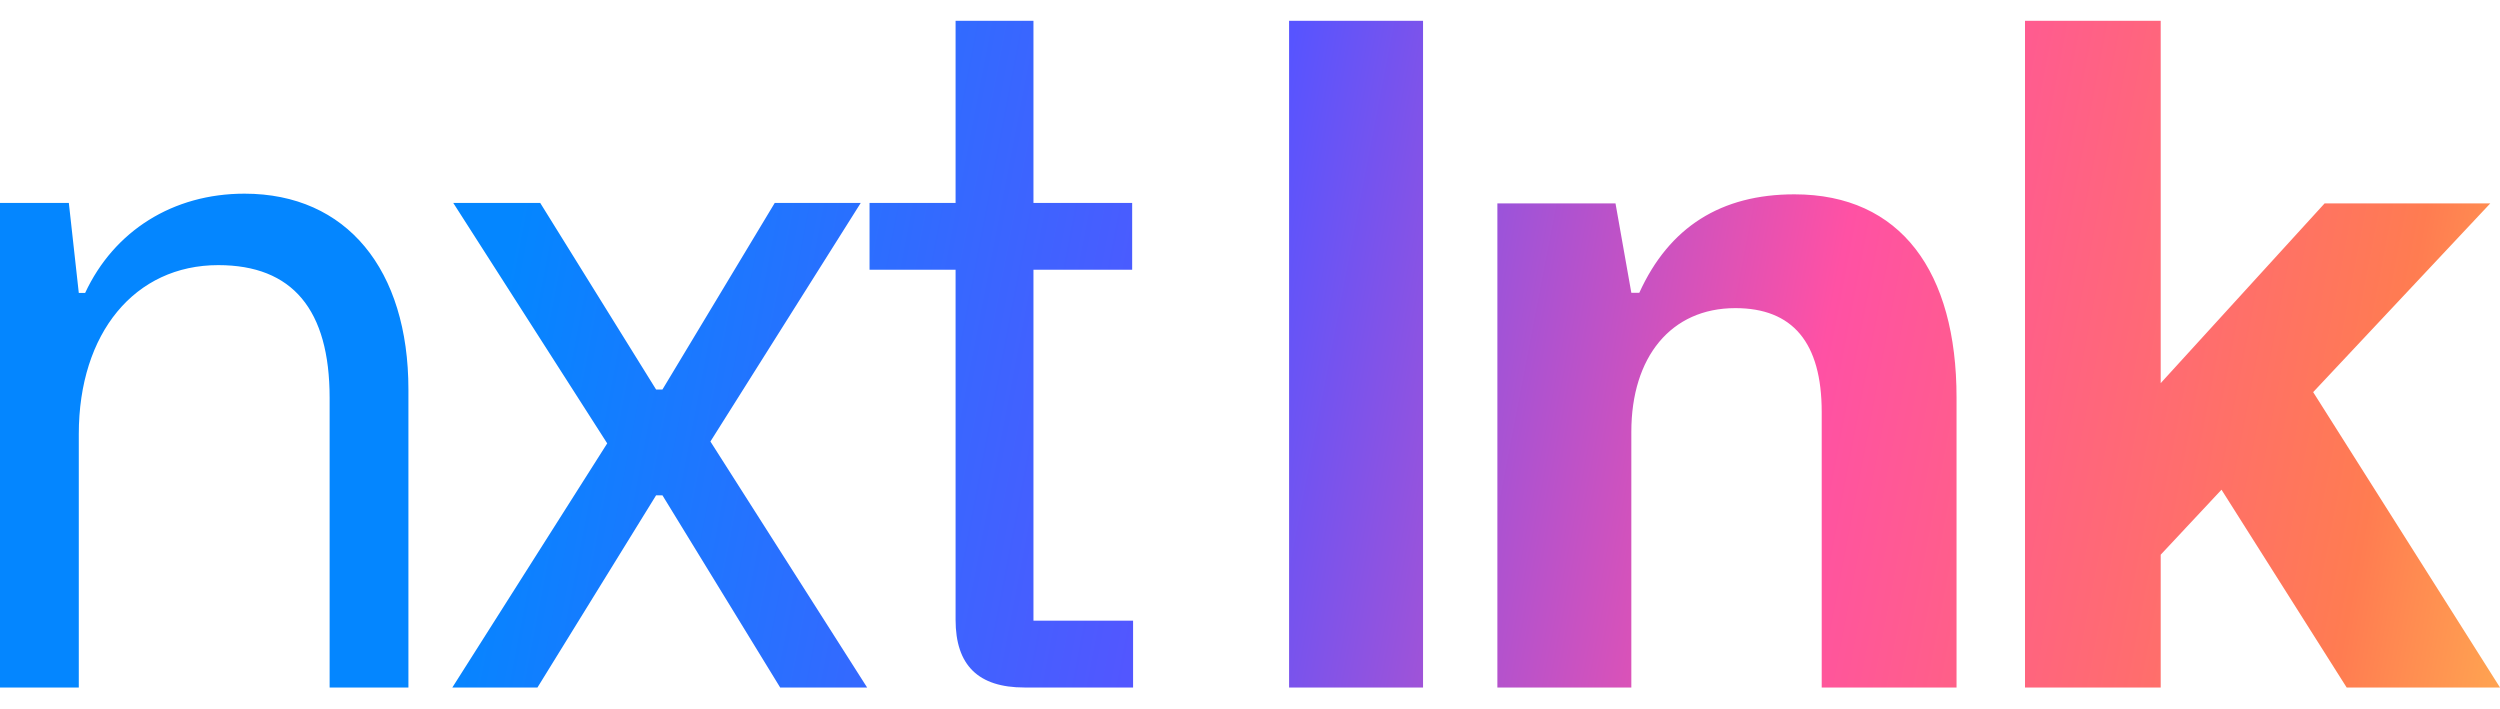
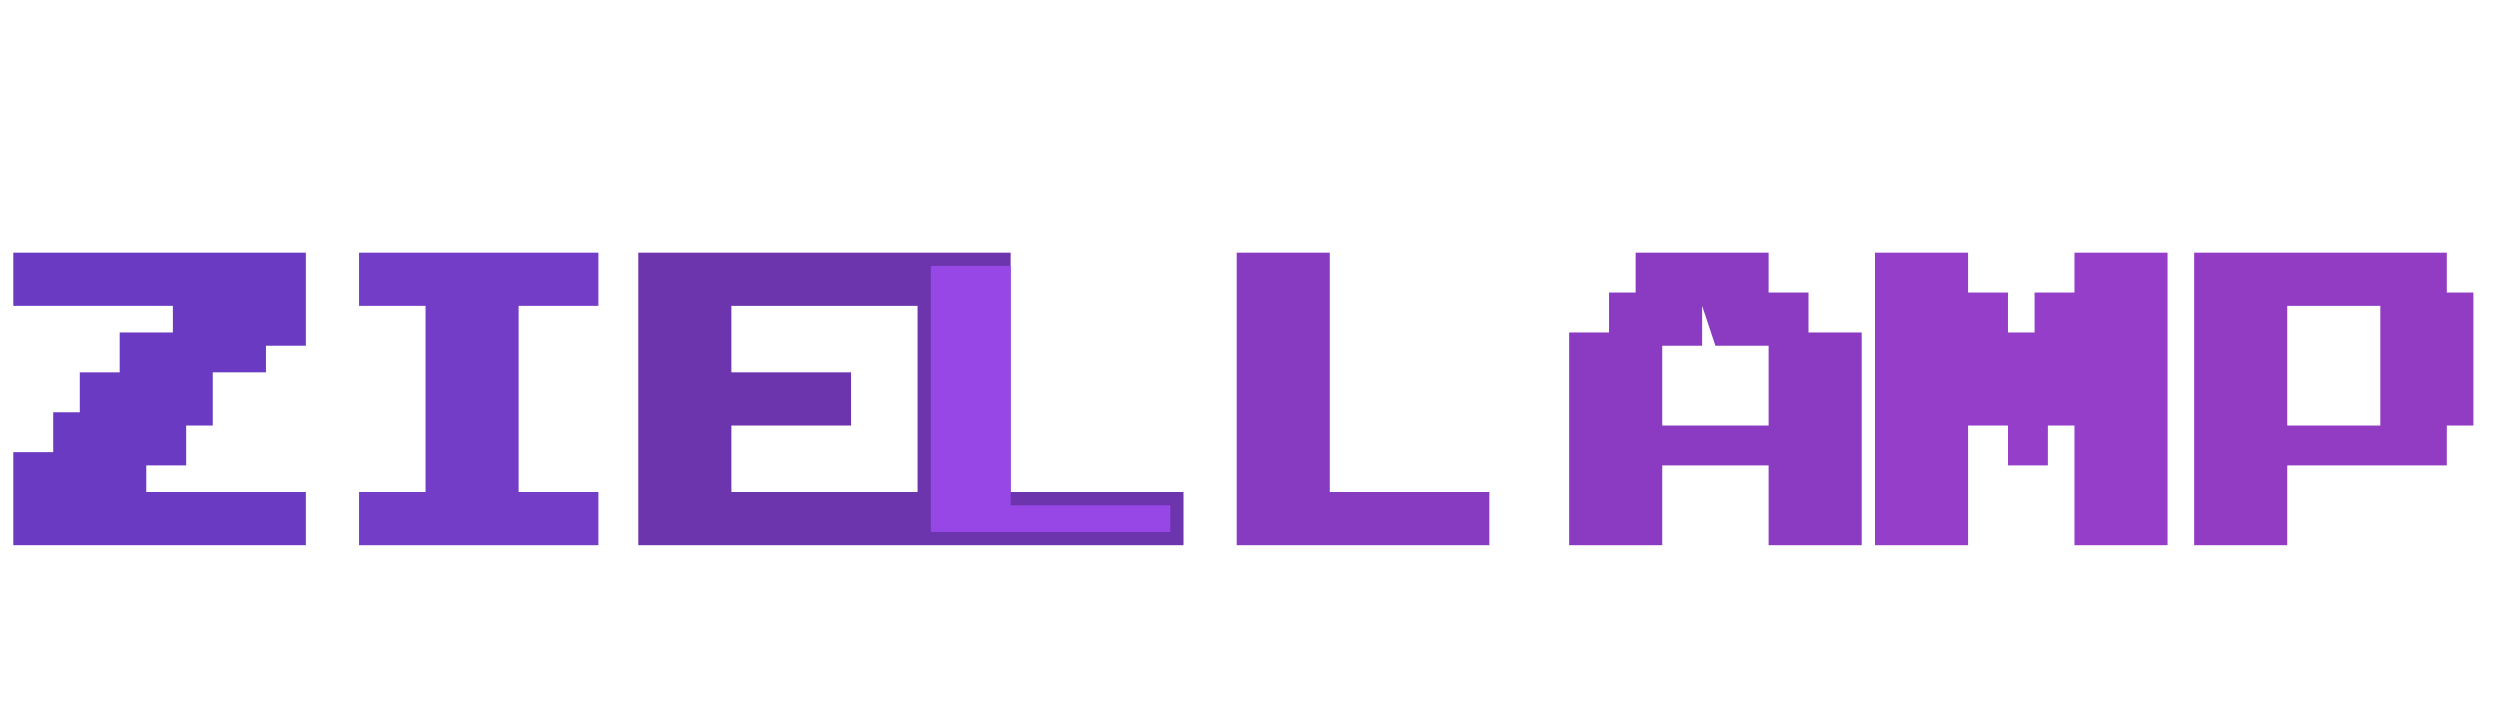
- <svg xmlns="http://www.w3.org/2000/svg" width="60" height="17" viewBox="0 0 60 17" fill="none">
-   <path fill-rule="evenodd" clip-rule="evenodd" d="M27.172 6.474H24.803V14.896H27.194V16.5H24.586C23.477 16.5 22.934 15.965 22.934 14.874V6.474H20.869V4.87H22.934V0.5H24.803V4.87H27.172V6.474ZM1.891 16.5V10.418C1.891 7.989 3.238 6.363 5.238 6.363C7.02 6.363 7.911 7.432 7.911 9.549V16.5H9.802V9.348C9.802 6.474 8.324 4.648 5.868 4.648C4.151 4.648 2.738 5.539 2.043 7.031H1.891L1.652 4.87H0V16.5H1.891ZM12.899 16.5L15.746 11.888H15.899L18.724 16.5H20.811L17.05 10.596L20.658 4.87H18.594L15.899 9.348H15.746L12.965 4.87H10.878L14.573 10.641L10.856 16.5H12.899ZM34.153 16.5V0.5H30.938V16.5H34.153ZM39.152 16.5V10.365C39.152 8.566 40.104 7.395 41.648 7.395C43.023 7.395 43.721 8.219 43.721 9.888V16.5H46.957V9.542C46.957 6.528 45.624 4.664 43.065 4.664C41.31 4.664 40.062 5.444 39.343 7.027H39.152L38.772 4.881H35.937V16.5H39.152ZM55.516 9.411L60 16.5H56.32L53.316 11.753L51.857 13.313V16.5H48.6V0.5H51.857V9.195L55.791 4.881H59.767L55.516 9.411Z" fill="url(#paint0_linear_37_77)" />
-   <defs>
-     <linearGradient id="paint0_linear_37_77" x1="7.612" y1="-0.45" x2="62.362" y2="10.071" gradientUnits="userSpaceOnUse">
-       <stop offset="0.104" stop-color="#0486FF" />
-       <stop offset="0.417" stop-color="#5754FF" />
-       <stop offset="0.667" stop-color="#FF51A4" />
-       <stop offset="0.91" stop-color="#FF7C51" />
-       <stop offset="1" stop-color="#FFAF51" />
-     </linearGradient>
-   </defs>
+ <svg xmlns="http://www.w3.org/2000/svg" version="1.1" width="188" height="53">
+   <path d="M0 0 C9.24 0 18.48 0 28 0 C28 5.94 28 11.88 28 18 C32.29 18 36.58 18 41 18 C41 19.32 41 20.64 41 22 C27.47 22 13.94 22 0 22 C0 14.74 0 7.48 0 0 Z M7 4 C7 5.65 7 7.3 7 9 C9.97 9 12.94 9 16 9 C16 10.32 16 11.64 16 13 C13.03 13 10.06 13 7 13 C7 14.65 7 16.3 7 18 C11.62 18 16.24 18 21 18 C21 13.38 21 8.76 21 4 C16.38 4 11.76 4 7 4 Z " fill="#6C35AE" transform="translate(48,19)" />
+   <path d="M0 0 C2.31 0 4.62 0 7 0 C7 0.99 7 1.98 7 3 C7.99 3 8.98 3 10 3 C10 3.99 10 4.98 10 6 C10.66 6 11.32 6 12 6 C12 5.01 12 4.02 12 3 C12.99 3 13.98 3 15 3 C15 2.01 15 1.02 15 0 C17.31 0 19.62 0 22 0 C22 7.26 22 14.52 22 22 C19.69 22 17.38 22 15 22 C15 19.03 15 16.06 15 13 C14.34 13 13.68 13 13 13 C13 13.99 13 14.98 13 16 C12.01 16 11.02 16 10 16 C10 15.01 10 14.02 10 13 C9.01 13 8.02 13 7 13 C7 15.97 7 18.94 7 22 C4.69 22 2.38 22 0 22 C0 14.74 0 7.48 0 0 Z " fill="#953ECA" transform="translate(141,19)" />
+   <path d="M0 0 C3.3 0 6.6 0 10 0 C10 0.99 10 1.98 10 3 C10.99 3 11.98 3 13 3 C13 3.99 13 4.98 13 6 C14.32 6 15.64 6 17 6 C17 11.28 17 16.56 17 22 C14.69 22 12.38 22 10 22 C10 20.02 10 18.04 10 16 C7.36 16 4.72 16 2 16 C2 17.98 2 19.96 2 22 C-0.31 22 -2.62 22 -5 22 C-5 16.72 -5 11.44 -5 6 C-4.01 6 -3.02 6 -2 6 C-2 5.01 -2 4.02 -2 3 C-1.34 3 -0.68 3 0 3 C0 2.01 0 1.02 0 0 Z M5 4 C5 4.99 5 5.98 5 7 C4.01 7 3.02 7 2 7 C2 8.98 2 10.96 2 13 C4.64 13 7.28 13 10 13 C10 11.02 10 9.04 10 7 C8.68 7 7.36 7 6 7 C5.67 6.01 5.34 5.02 5 4 Z " fill="#8B3BC1" transform="translate(123,19)" />
+   <path d="M0 0 C7.26 0 14.52 0 22 0 C22 2.31 22 4.62 22 7 C21.01 7 20.02 7 19 7 C19 7.66 19 8.32 19 9 C17.68 9 16.36 9 15 9 C15 10.32 15 11.64 15 13 C14.34 13 13.68 13 13 13 C13 13.99 13 14.98 13 16 C12.01 16 11.02 16 10 16 C10 16.66 10 17.32 10 18 C13.96 18 17.92 18 22 18 C22 19.32 22 20.64 22 22 C14.74 22 7.48 22 0 22 C0 19.69 0 17.38 0 15 C0.99 15 1.98 15 3 15 C3 14.01 3 13.02 3 12 C3.66 12 4.32 12 5 12 C5 11.01 5 10.02 5 9 C5.99 9 6.98 9 8 9 C8 8.01 8 7.02 8 6 C9.32 6 10.64 6 12 6 C12 5.34 12 4.68 12 4 C8.04 4 4.08 4 0 4 C0 2.68 0 1.36 0 0 Z " fill="#6A3BC2" transform="translate(1,19)" />
+   <path d="M0 0 C6.27 0 12.54 0 19 0 C19 0.99 19 1.98 19 3 C19.66 3 20.32 3 21 3 C21 6.3 21 9.6 21 13 C20.34 13 19.68 13 19 13 C19 13.99 19 14.98 19 16 C15.04 16 11.08 16 7 16 C7 17.98 7 19.96 7 22 C4.69 22 2.38 22 0 22 C0 14.74 0 7.48 0 0 Z M7 4 C7 6.97 7 9.94 7 13 C9.31 13 11.62 13 14 13 C14 10.03 14 7.06 14 4 C11.69 4 9.38 4 7 4 Z " fill="#923CC3" transform="translate(165,19)" />
+   <path d="M0 0 C5.94 0 11.88 0 18 0 C18 1.32 18 2.64 18 4 C16.02 4 14.04 4 12 4 C12 8.62 12 13.24 12 18 C13.98 18 15.96 18 18 18 C18 19.32 18 20.64 18 22 C12.06 22 6.12 22 0 22 C0 20.68 0 19.36 0 18 C1.65 18 3.3 18 5 18 C5 13.38 5 8.76 5 4 C3.35 4 1.7 4 0 4 C0 2.68 0 1.36 0 0 Z " fill="#743DC7" transform="translate(27,19)" />
+   <path d="M0 0 C2.31 0 4.62 0 7 0 C7 5.94 7 11.88 7 18 C10.96 18 14.92 18 19 18 C19 19.32 19 20.64 19 22 C12.73 22 6.46 22 0 22 C0 14.74 0 7.48 0 0 Z " fill="#863BC1" transform="translate(93,19)" />
+   <path d="M0 0 C1.98 0 3.96 0 6 0 C6 5.94 6 11.88 6 18 C9.96 18 13.92 18 18 18 C18 18.66 18 19.32 18 20 C12.06 20 6.12 20 0 20 C0 13.4 0 6.8 0 0 Z " fill="#9747E6" transform="translate(70,20)" />
</svg>
